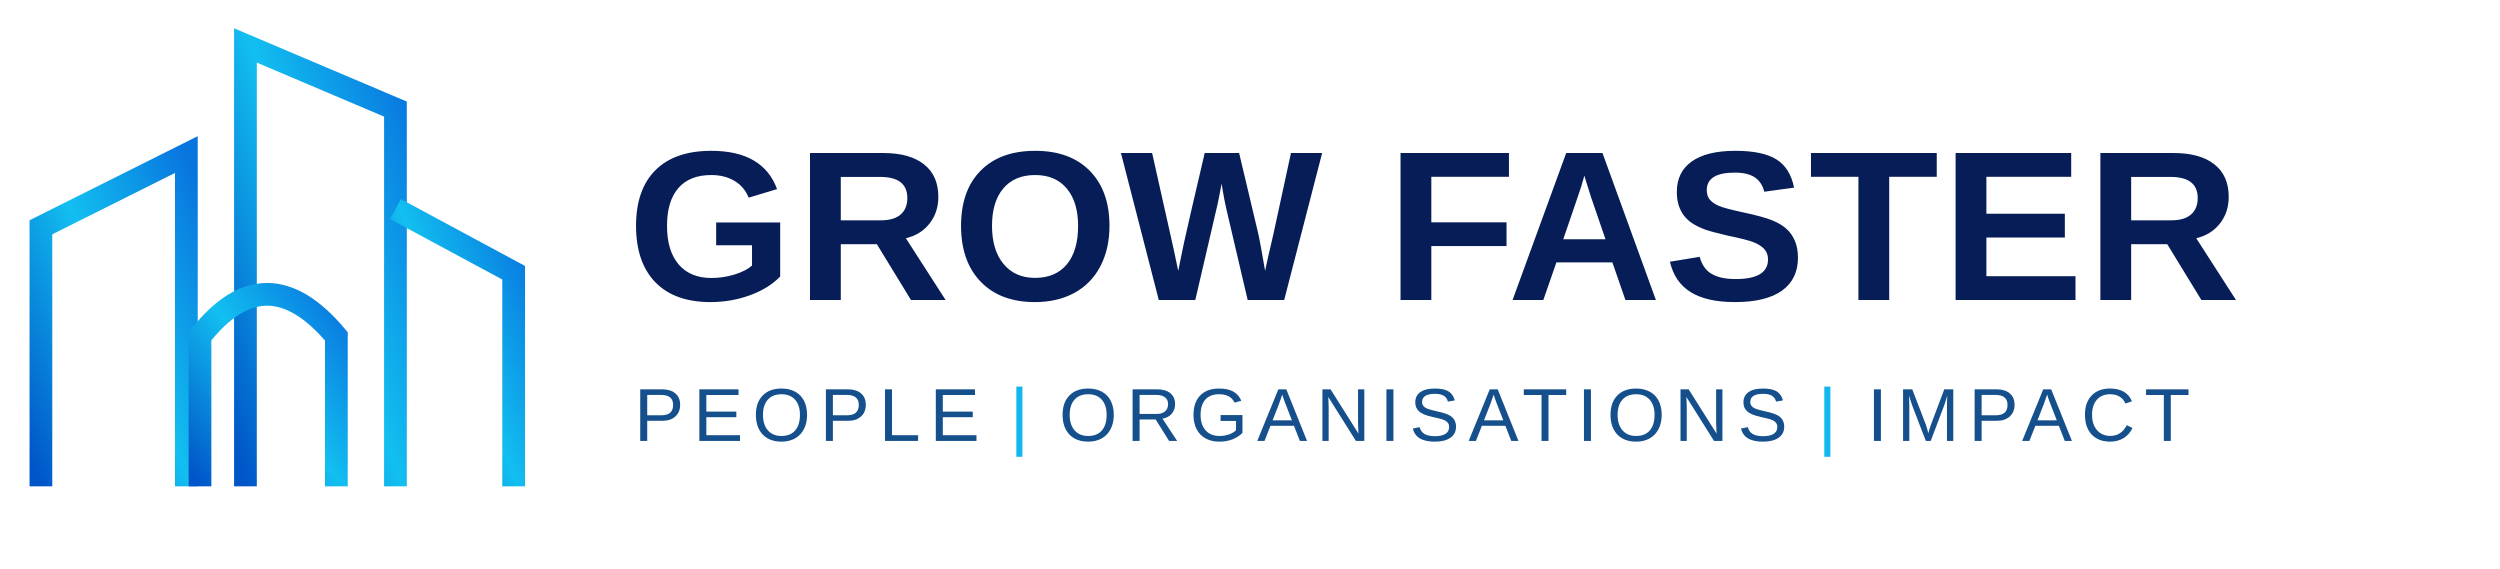
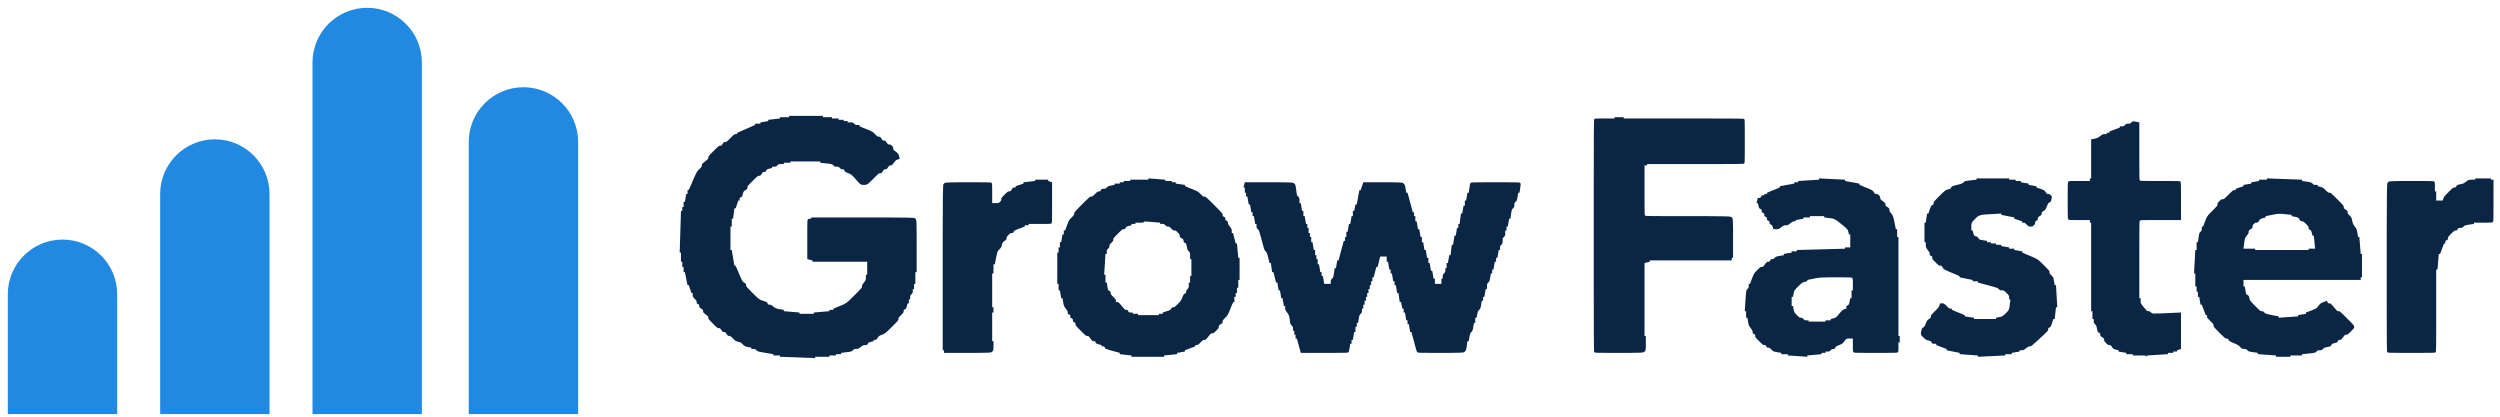
- <svg xmlns="http://www.w3.org/2000/svg" viewBox="0 0 1100 250" role="img" aria-labelledby="title">
-   <defs>
-     <linearGradient id="blue" x1="0" x2="1" y1="1" y2="0">
-       <stop stop-color="#0055C8" />
-       <stop offset=".52" stop-color="#12BFF0" />
-       <stop offset="1" stop-color="#0875DF" />
-     </linearGradient>
-   </defs>
-   <g fill="none" stroke="url(#blue)" stroke-width="10" stroke-linejoin="miter">
-     <path d="M18 214V100L82 68V214" />
-     <path d="M108 214V20L174 48V214" />
-     <path d="M88 214V148Q117 111 148 148V214" />
-     <path d="M174 92L226 120V214" />
+ <svg xmlns="http://www.w3.org/2000/svg" viewBox="0 0 1920 320" width="1920" height="320" role="img" aria-labelledby="title">
+   <g id="grow-faster-bars" fill="#2189E1">
+     <path d="M6 318V226a42 42 0 0 1 84 0V318Z" />
+     <path d="M123 318V149a42 42 0 0 1 84 0V318Z" />
+     <path d="M240 318V48a42 42 0 0 1 84 0V318Z" />
+     <path d="M360 318V109a42 42 0 0 1 84 0V318Z" />
  </g>
-   <text x="276" y="132" font-family="Arial,Helvetica,sans-serif" font-size="94" font-weight="700" letter-spacing="1" fill="#071D58">GROW FASTER</text>
-   <text x="279" y="194" font-family="Arial,Helvetica,sans-serif" font-size="33" letter-spacing="4" fill="#15508D">PEOPLE <tspan fill="#11B8EF">|</tspan> ORGANISATIONS <tspan fill="#11B8EF">|</tspan> IMPACT</text>
+   <path id="grow-faster-wordmark" fill="#0B2545" fill-rule="evenodd" d="M606 89L632 89L632 90L639 90L639 91L644 91L644 92L648 92L648 93L651 93L651 94L653.88 94Q655 94 655.56 94.56L656.44 95.44Q657 96 657.84 96L660 96L660 96.72Q660 97 662.8 98.12L667.2 99.88Q670 101 671.12 102.12L672.88 103.88Q674 105 674.56 105L675.44 105Q676 105 676.56 105.84L677.44 107.16Q678 108 678.56 108L679.44 108Q680 108 680.56 108.84L681.44 110.16Q682 111 682.56 111L683.44 111Q684 111 684.56 111.56L685.44 112.44Q686 113 686 113.56L686 114.44Q686 115 687.12 115.84L688.88 117.16Q690 118 690.28 119.12L691 122L688.84 122.72Q688 123 687.16 124.12L685.84 125.88Q685 127 684.44 127L683.56 127Q683 127 682.44 127.84L681.56 129.16Q681 130 680.44 130L679.56 130Q679 130 678.44 130.84L677.56 132.16Q677 133 676.44 133L675.56 133Q675 133 672.48 135.52L668.52 139.48Q666 142 664.6 142L662.4 142Q661 142 659.04 139.76L655.96 136.24Q654 134 652.6 133.44L650.4 132.56Q649 132 648.72 131.44L648.28 130.56Q648 130 647.44 130L646.56 130Q646 130 645.44 129.44L644.56 128.56Q644 128 643.16 128L641.84 128Q641 128 640.44 127.44L639.56 126.56Q639 126 636.48 125.72L630 125L630 124L607 124L607 125L602 125L602 126L599.12 126Q598 126 597.44 126.56L596.56 127.44Q596 128 595.16 128L593 128L593 129L590.12 129.72Q589 130 588.72 130.56L588.28 131.44Q588 132 587.44 132L586.56 132Q586 132 585.44 132.84L584.56 134.16Q584 135 583.44 135L582.56 135Q582 135 579.76 137.24L576.24 140.76Q574 143 574 143.56L574 144.44Q574 145 573.16 145.56L571.84 146.44Q571 147 570.72 148.12L570.28 149.88Q570 151 569.44 151.28L568.56 151.72Q568 152 568 152.56L568 154L567 154L565 160L564 160L563 168L562 168L562 174L561 174L561 192L562 192L564 204L564.72 204Q565 204 566.4 207.36L568.6 212.64Q570 216 570.84 216.56L572.16 217.44Q573 218 573 218.56L573 219.44Q573 220 575.8 222.8L580.2 227.2Q583 230 584.68 230.56L587.32 231.44Q589 232 589.28 232.56L589.72 233.44Q590 234 590.56 234L591.44 234Q592 234 593.12 234.84L594.88 236.16Q596 237 597.68 237.28L602 238L602 239L614 240L614 241L625 241L625 240L637 239L637 238L640 238L640 237.28Q640 237 642.8 235.88L647.2 234.12Q650 233 653.36 229.64L658.64 224.36Q662 221 662 220.44L662 219.56Q662 219 662.84 217.88L664.16 216.12Q665 215 665 213.88L665 211L666 211L666 201L624 201L624 200L620 199L620 177.4Q620 169 620.28 168.72L620.72 168.28Q621 168 621.56 168L623 168L623 167L679.88 167Q702 167 702.56 167.56L703.44 168.44Q704 169 704 180.2L704 209L703 209L703 218L702 218L702 222L701 222L701 224.16Q701 225 700.44 225.56L699.56 226.44Q699 227 699 227.84L699 230L698 230L698 233L697 233L696.28 235.88Q696 237 695.44 237.28L694.56 237.72Q694 238 694 238.56L694 239.44Q694 240 692.88 241.12L691.12 242.88Q690 244 690 244.56L690 245.44Q690 246 687.2 248.8L682.8 253.2Q680 256 678.6 256.56L676.4 257.44Q675 258 674.44 258.84L673.56 260.16Q673 261 672.44 261L671 261L671 262L668.12 262.72Q667 263 666.72 263.56L666.28 264.44Q666 265 665.16 265L663.84 265Q663 265 661.88 265.84L660.12 267.16Q659 268 658.16 268L656.84 268Q656 268 655.44 268.56L654.56 269.44Q654 270 651.76 270.28L646 271L646 272L642 272L642 273L637 273L637 274L626 274L626 275L599 274L599 273L594 273L594 272L585.36 270.56Q582 270 581.44 269.44L580.56 268.56Q580 268 579.16 268L577 268L577 267L573.4 266.28Q572 266 571.16 265.16L569.84 263.84Q569 263 567.88 262.72L566.12 262.28Q565 262 563.88 260.88L562.12 259.12Q561 258 560.44 258L559.56 258Q559 258 558.44 257.16L557.56 255.84Q557 255 556.44 255L555.56 255Q555 255 554.44 254.16L553.56 252.84Q553 252 552.44 252L551.56 252Q551 252 549.04 250.04L545.96 246.96Q544 245 544 244.44L544 243.56Q544 243 542.88 242.16L541.12 240.84Q540 240 540 239.44L540 238.56Q540 238 539.16 237.44L537.84 236.56Q537 236 537 235.44L537 234.56Q537 234 536.44 233.72L535.56 233.28Q535 233 535 232.44L535 231.56Q535 231 534.16 230.16L532.84 228.84Q532 228 532 227.16L532 225L531 225L529 219L528 219L526 209L525 209L525 205L524 205L524 201L523 201L523 194L522 194L523 162L524 162L524 159L525 159L525 155L526 155L527 149L528 149L528 146L528.72 146Q529 146 530.68 142.08L533.32 135.92Q535 132 536.12 130.88L537.88 129.12Q539 128 539 127.44L539 126.56Q539 126 540.4 124.88L542.6 123.12Q544 122 544 121.44L544 120.56Q544 120 546.24 117.76L549.76 114.24Q552 112 552.56 112L553.44 112Q554 112 554.56 111.16L555.44 109.84Q556 109 556.56 109L557.44 109Q558 109 559.68 107.32L562.32 104.68Q564 103 564.56 103L566 103L566 102.28Q566 102 569.92 100.32L576.08 97.68Q580 96 580 95.72L580 95L584 95L584 94L590 93L590 92L599 91L599 90L606 90ZM1240 90L1247 90L1247 91L1313.24 91Q1339 91 1339.28 91.28L1339.72 91.72Q1340 92 1340 101.24L1340 115.76Q1340 125 1339.72 125.28L1339.28 125.72Q1339 126 1318.28 126L1265 126L1265 127L1263 127L1263 154.36Q1263 165 1263.28 165.28L1263.72 165.72Q1264 166 1282.2 166L1310.8 166Q1329 166 1329.56 166.56L1330.44 167.44Q1331 168 1331 176.4L1331 198L1330 198L1330 200L1267 200L1267 201L1263 202L1263 258L1264 258L1264 265.92Q1264 269 1263.44 269.56L1262.56 270.44Q1262 271 1251.64 271L1235.36 271Q1225 271 1224.72 270.72L1224.28 270.28Q1224 270 1224 220.16L1224 141.84Q1224 92 1224.28 91.72L1224.72 91.28Q1225 91 1229.2 91L1240 91ZM1637.44 93.56Q1638 93 1639.4 93.28L1643 94L1643 125.68Q1643 138 1643.28 138.28L1643.72 138.72Q1644 139 1652.4 139L1665.6 139Q1674 139 1674.28 139.28L1674.72 139.72Q1675 140 1675 148.12L1675 169L1652.68 169Q1644 169 1643.72 169.28L1643.28 169.72Q1643 170 1643 186.52L1643 229L1644 229L1644 231.88Q1644 233 1645.4 234.68L1647.6 237.32Q1649 239 1649.56 239L1650.44 239Q1651 239 1651.56 239.56L1652.44 240.44Q1653 241 1659.16 240.72L1675 240L1675 268L1672 269L1672 270L1669 270L1669 271L1665 271L1665 272L1649 273L1649 274L1648.28 273.28Q1648 273 1645.2 273L1638 273L1638 272L1633 272L1633 271L1627 270L1627 269L1624.12 268.28Q1623 268 1622.44 267.16L1621.56 265.84Q1621 265 1620.44 265L1619.56 265Q1619 265 1618.16 264.16L1616.84 262.84Q1616 262 1616 261.44L1616 260.56Q1616 260 1615.16 259.44L1613.84 258.56Q1613 258 1613 257.44L1613 256.56Q1613 256 1612.44 255.72L1611.56 255.28Q1611 255 1610.72 253.6L1610.28 251.4Q1610 250 1609.44 249.44L1608.56 248.56Q1608 248 1608 247.16L1608 245L1607 245L1607 239L1606 239L1606 171L1605 171L1605 169L1593.48 169Q1589 169 1588.72 168.72L1588.28 168.28Q1588 168 1588 160.16L1588 147.84Q1588 140 1588.28 139.72L1588.72 139.28Q1589 139 1593.48 139L1605 139L1605 137L1606 137L1606 107L1609.6 106.28Q1611 106 1612.12 105.16L1613.88 103.84Q1615 103 1615.84 103L1618 103L1618 102L1620 102L1620 101L1628 98L1628 97L1630.16 97Q1631 97 1631.56 96.44L1632.44 95.56Q1633 95 1633.84 95L1635.16 95Q1636 95 1636.56 94.44ZM882 137L895 138L895 139L900 139L900 140L903 140L903 141L910 142L910 142.72Q910 143 912.8 144.12L917.2 145.88Q920 147 921.12 148.12L922.88 149.88Q924 151 924.56 151L925.44 151Q926 151 929.64 154.64L935.36 160.36Q939 164 939 164.56L939 165.44Q939 166 939.56 166.28L940.44 166.72Q941 167 941 167.56L941 168.44Q941 169 941.56 169.28L942.44 169.72Q943 170 943 170.56L943 171.44Q943 172 943.84 173.12L945.16 174.88Q946 176 946 176.84L946 179L947 179L949 187L950 187L951 198L952 198L952 215L951 215L951 221L950 221L950 225L949 225L949 228L948 228L948 232L947.28 232Q947 232 945.88 234.8L944.12 239.2Q943 242 941.88 243.12L940.12 244.88Q939 246 939 246.56L939 247.44Q939 248 938.16 248.56L936.84 249.44Q936 250 936 250.56L936 251.44Q936 252 934.88 253.12L933.12 254.88Q932 256 931.44 256L930.56 256Q930 256 928.88 257.4L927.12 259.6Q926 261 925.44 261L924.56 261Q924 261 922.88 262.12L921.12 263.88Q920 265 919.44 265L918 265L918 266L910 269L910 270L904 271L904 272L894 273L894 274L869 274L869 273L860 272L860 271L852.08 268.84Q849 268 848.72 267.44L848.28 266.56Q848 266 847.44 266L846 266L846 265L843.12 264.28Q842 264 841.72 263.44L841.28 262.56Q841 262 840.44 262L839.56 262Q839 262 838.16 260.88L836.84 259.12Q836 258 835.44 258L834.56 258Q834 258 831.76 255.76L828.24 252.24Q826 250 826 249.44L826 248.56Q826 248 825.44 247.72L824.56 247.28Q824 247 824 246.44L824 245.56Q824 245 823.44 244.72L822.56 244.28Q822 244 822 243.44L822 242.56Q822 242 821.44 241.72L820.56 241.28Q820 241 820 240.44L820 239.56Q820 239 819.16 237.88L817.84 236.12Q817 235 816.72 233.32L816 229L815 229L814 223L813 223L813 218L812 218L812 194L813 194L813 190L814 190L814 186L815 186L816 180L817 180L817 177L818 177L820.16 171.24Q821 169 822.12 167.88L823.88 166.12Q825 165 825 164.44L825 163.56Q825 163 828.36 159.64L833.64 154.36Q837 151 837.56 151L838.44 151Q839 151 840.12 149.88L841.88 148.12Q843 147 843.56 147L844.44 147Q845 147 845.28 146.44L845.72 145.56Q846 145 846.84 145L848.16 145Q849 145 849.56 144.44L850.44 143.56Q851 143 852.4 142.72L856 142L856 141L860 141L860 140L863 140L863 139L868 139L868 138L882 138ZM1397 137L1417 138L1417 139L1428 141L1428 141.72Q1428 142 1430.8 143.12L1435.2 144.88Q1438 146 1438.56 146.84L1439.44 148.16Q1440 149 1440.56 149L1441.44 149Q1442 149 1442.56 149.56L1443.44 150.44Q1444 151 1444 151.56L1444 152.44Q1444 153 1445.12 153.84L1446.88 155.16Q1448 156 1448 156.56L1448 157.44Q1448 158 1448.84 158.56L1450.16 159.44Q1451 160 1451 160.56L1451 161.44Q1451 162 1451.84 163.12L1453.16 164.88Q1454 166 1454.56 168.8L1456 176L1457 176L1457 182L1458 182L1458 258L1459 258L1459 263L1458 263L1458 268.04Q1458 270 1457.72 270.28L1457.28 270.72Q1457 271 1447.76 271L1433.24 271Q1424 271 1423.72 270.72L1423.28 270.28Q1423 270 1423 267.2L1423 260L1419.4 260Q1418 260 1417.16 261.12L1415.84 262.88Q1415 264 1413.6 264.56L1411.4 265.44Q1410 266 1409.72 266.56L1409.28 267.44Q1409 268 1408.44 268L1407.56 268Q1407 268 1406.44 268.56L1405.56 269.44Q1405 270 1404.16 270L1402 270L1402 271L1399 271L1399 272L1388 273L1388 274L1373 273L1373 272L1368 272L1368 271L1363.68 270.28Q1362 270 1361.16 269.16L1359.84 267.84Q1359 267 1358.44 267L1357.56 267Q1357 267 1356.72 266.44L1356.28 265.56Q1356 265 1355.44 265L1354.56 265Q1354 265 1352.32 263.32L1349.68 260.68Q1348 259 1348 258.44L1348 257.56Q1348 257 1347.44 256.72L1346.56 256.28Q1346 256 1346 255.44L1346 254.56Q1346 254 1345.16 252.88L1343.84 251.12Q1343 250 1342.72 248.32L1342 244L1341 244L1341 239L1340 239L1340.72 227.48Q1341 223 1341.56 222.44L1342.44 221.56Q1343 221 1343 220.16L1343 218L1344 218L1346.16 212.24Q1347 210 1348.4 208.6L1350.6 206.4Q1352 205 1352.56 205L1353.44 205Q1354 205 1354.84 203.88L1356.16 202.12Q1357 201 1357.56 201L1358.44 201Q1359 201 1359.28 200.44L1359.72 199.56Q1360 199 1360.56 199L1361.44 199Q1362 199 1362.56 198.44L1363.44 197.56Q1364 197 1365.68 196.72L1370 196L1370 195L1376 194L1376 193L1380 193L1380 192L1417 191L1417 190L1421 190L1421 180L1420 180L1419.28 177.12Q1419 176 1416.2 173.76L1411.8 170.24Q1409 168 1406.76 167.72L1401 167L1401 166L1390 166L1390 167L1385 167L1385 168L1379 169L1379 170L1377.56 170Q1377 170 1375.88 170.84L1374.12 172.16Q1373 173 1372.16 173L1370.84 173Q1370 173 1368.88 173.84L1367.12 175.16Q1366 176 1364.88 176L1362 176L1361.28 173.84Q1361 173 1360.44 172.72L1359.56 172.28Q1359 172 1359 171.44L1359 170.56Q1359 170 1358.44 169.72L1357.56 169.28Q1357 169 1357 168.44L1357 167.56Q1357 167 1356.44 166.72L1355.56 166.28Q1355 166 1355 165.44L1355 164.56Q1355 164 1354.44 163.72L1353.56 163.28Q1353 163 1353 162.44L1353 161.56Q1353 161 1352.44 160.72L1351.56 160.28Q1351 160 1350.72 158.88L1350 156L1349 156L1350 152L1351.44 152Q1352 152 1352.28 151.44L1352.72 150.56Q1353 150 1353.56 150L1355 150L1355 149L1357 149L1357 148.28Q1357 148 1359.8 146.88L1364.2 145.12Q1367 144 1367 143.72L1367 143L1378 141L1378 140L1381 140L1381 139L1397 138ZM1518 137L1543 137L1543 138L1548 138L1548 139L1552 139L1552 140L1558 141L1558 142L1564 143L1564 144L1568.32 145.44Q1570 146 1570.56 146.84L1571.44 148.16Q1572 149 1572.56 149L1573.44 149Q1574 149 1574.56 149.56L1575.44 150.44Q1576 151 1575.72 152.12L1575.28 153.88Q1575 155 1574.44 155.28L1573.56 155.72Q1573 156 1572.44 157.4L1571.56 159.6Q1571 161 1570.16 161.56L1568.84 162.44Q1568 163 1568 163.56L1568 164.44Q1568 165 1567.16 165.56L1565.84 166.44Q1565 167 1565 167.56L1565 168.44Q1565 169 1564.44 169.28L1563.56 169.72Q1563 170 1563 170.56L1563 171.44Q1563 172 1562.44 172.56L1561.56 173.44Q1561 174 1560.16 174L1558.84 174Q1558 174 1557.16 173.16L1555.84 171.84Q1555 171 1554.44 171L1553 171L1553 170L1547 168L1547 167L1537 165L1537 164L1524.76 164.72Q1520 165 1518.32 166.68L1515.68 169.32Q1514 171 1514 172.68L1514 177L1515 177L1515.72 179.88Q1516 181 1516.84 181.28L1518.16 181.72Q1519 182 1519.28 182.56L1519.72 183.44Q1520 184 1521.68 184.28L1526 185L1526 186L1529 186L1529 187L1533 187L1533 188L1537 188L1537 189L1543 190L1543 191L1547 191L1547 192L1553 193L1553 193.72Q1553 194 1556.36 195.4L1561.64 197.6Q1565 199 1567.52 201.52L1571.48 205.48Q1574 208 1574 208.56L1574 209.44Q1574 210 1574.84 210.84L1576.16 212.16Q1577 213 1577.28 214.68L1578 219L1579 219L1580 236L1579 236L1578 245L1577 245L1575.56 249.32Q1575 251 1574.44 251.28L1573.56 251.72Q1573 252 1573 252.56L1573 253.44Q1573 254 1569.36 257.36L1563.64 262.64Q1560 266 1559.44 266L1558.56 266Q1558 266 1556.88 266.84L1555.12 268.16Q1554 269 1553.16 269L1551 269L1551 270L1545 271L1545 272L1540 272L1540 273L1519 274L1519 273L1505 272L1505 271L1495 269L1495 268L1487 265L1487 264L1484.84 264Q1484 264 1483.72 263.44L1483.28 262.56Q1483 262 1481.88 261.72L1480.12 261.28Q1479 261 1477.88 259.88L1476.12 258.12Q1475 257 1475.28 255.6L1475.72 253.4Q1476 252 1476.56 251.72L1477.44 251.28Q1478 251 1478.56 249.6L1479.44 247.4Q1480 246 1480.84 245.44L1482.16 244.56Q1483 244 1483 243.44L1483 242.56Q1483 242 1484.68 240.32L1487.32 237.68Q1489 236 1489.28 235.16L1490 233L1492.16 233Q1493 233 1494.12 234.12L1495.88 235.88Q1497 237 1497.56 237L1499 237L1499 237.72Q1499 238 1501.8 239.12L1506.2 240.88Q1509 242 1509 242.28L1509 243L1516 244L1516 245L1533 245L1533 244L1536.6 243.28Q1538 243 1539.4 241.6L1541.6 239.4Q1543 238 1543.28 235.76L1544 230L1543 230L1543 227.84Q1543 227 1541.88 225.88L1540.12 224.12Q1539 223 1538.16 223L1536.84 223Q1536 223 1535.44 222.44L1534.56 221.56Q1534 221 1529.8 219.88L1519 217L1519 216L1515 216L1515 215L1505 213L1505 212.28Q1505 212 1501.64 210.6L1496.36 208.4Q1493 207 1492.44 206.16L1491.56 204.84Q1491 204 1490.44 204L1489.56 204Q1489 204 1487.6 202.6L1485.4 200.4Q1484 199 1484 198.44L1484 197.56Q1484 197 1483.44 196.72L1482.56 196.28Q1482 196 1482 195.44L1482 194.56Q1482 194 1481.16 192.88L1479.84 191.12Q1479 190 1479 188.88L1479 186L1478 186L1478 171L1479 171L1480 164L1481 164L1482.44 159.68Q1483 158 1483.56 157.72L1484.44 157.28Q1485 157 1485 156.44L1485 155.56Q1485 155 1487.52 152.48L1491.48 148.52Q1494 146 1495.12 145.72L1496.88 145.28Q1498 145 1498.28 144.44L1498.72 143.56Q1499 143 1501.24 142.44L1504.76 141.56Q1507 141 1507.56 140.44L1508.44 139.56Q1509 139 1511.52 138.72L1518 138ZM1741 137L1768 138L1768 139L1773.04 139.72Q1775 140 1775.56 140.56L1776.44 141.44Q1777 142 1777.84 142L1780 142L1780 143L1782.88 143.72Q1784 144 1785.12 145.12L1786.88 146.88Q1788 148 1788.56 148L1789.44 148Q1790 148 1792.8 150.8L1797.2 155.2Q1800 158 1800 158.56L1800 159.44Q1800 160 1800.84 160.56L1802.16 161.44Q1803 162 1803 162.56L1803 163.44Q1803 164 1803.84 164.84L1805.16 166.16Q1806 167 1806.28 168.4L1806.72 170.6Q1807 172 1807.84 173.12L1809.16 174.88Q1810 176 1810.28 177.68L1811 182L1812 182L1813 195L1814 195L1814 213L1813 213L1813 215L1723 215L1723 220L1724 220L1724.72 224.32Q1725 226 1725.56 226.28L1726.44 226.72Q1727 227 1727.28 228.12L1727.72 229.88Q1728 231 1730.24 233.24L1733.76 236.76Q1736 239 1736.56 239L1737.44 239Q1738 239 1738.56 239.56L1739.44 240.44Q1740 241 1742.8 241.56L1750 243L1750 244L1765 243L1765 242L1771 241L1771 240L1776.76 237.84Q1779 237 1779.84 235.88L1781.16 234.12Q1782 233 1783.4 232.44L1787 231L1787.72 232.44Q1788 233 1788.56 233L1789.44 233Q1790 233 1791.4 234.68L1793.6 237.32Q1795 239 1795.56 239L1796.44 239Q1797 239 1800.08 242.08L1804.92 246.92Q1808 250 1808 250.56L1808 251.44Q1808 252 1806.6 253.4L1804.4 255.6Q1803 257 1802.44 257L1801.56 257Q1801 257 1800.16 258.12L1798.84 259.88Q1798 261 1797.44 261L1796.56 261Q1796 261 1795.72 261.56L1795.28 262.44Q1795 263 1793.88 263.28L1792.12 263.72Q1791 264 1790.72 264.56L1790.28 265.44Q1790 266 1788.6 266.28L1786.4 266.72Q1785 267 1784.44 267.56L1783.56 268.44Q1783 269 1782.16 269L1780.84 269Q1780 269 1779.44 269.56L1778.56 270.44Q1778 271 1775.2 271.28L1768 272L1768 273L1759 273L1759 274L1748 274L1748 273L1734 272L1734 271L1728.96 270.28Q1727 270 1726.44 269.44L1725.56 268.56Q1725 268 1724.16 268L1722.84 268Q1722 268 1721.16 267.16L1719.84 265.84Q1719 265 1717.04 264.16L1713.96 262.84Q1712 262 1711.72 261.44L1711.28 260.56Q1711 260 1710.44 260L1709.56 260Q1709 260 1706.48 257.48L1702.52 253.52Q1700 251 1700 250.44L1700 249.56Q1700 249 1698.6 247.6L1696.4 245.4Q1695 244 1695 243.44L1695 242L1694 242L1691 234L1690 234L1689 228L1688 228L1688 224L1687 224L1687 220L1686 220L1686 210L1685 210L1686 192L1687 192L1687 186L1688 186L1688.72 180.96Q1689 179 1689.56 178.44L1690.44 177.56Q1691 177 1691 176.16L1691 174L1692 174L1694.16 168.24Q1695 166 1697.24 163.76L1700.76 160.24Q1703 158 1703 157.44L1703 156.56Q1703 156 1703.84 155.16L1705.16 153.84Q1706 153 1706.56 153L1707.44 153Q1708 153 1709.96 151.04L1713.04 147.96Q1715 146 1715.56 146L1717 146L1717 145L1723 143L1723 142L1729 141L1729 140L1735 139L1735 138L1741 138ZM1901 137L1913 137L1913 138L1915 138L1915 161.04Q1915 170 1914.72 170.28L1914.28 170.72Q1914 171 1910.08 171L1900 171L1900 172L1894.96 172.72Q1893 173 1892.44 173.56L1891.56 174.44Q1891 175 1890.16 175L1888.84 175Q1888 175 1887.72 175.56L1887.28 176.44Q1887 177 1886.44 177L1885.56 177Q1885 177 1883.6 178.4L1881.4 180.6Q1880 182 1880 182.56L1880 183.44Q1880 184 1879.44 184.28L1878.56 184.72Q1878 185 1878 185.56L1878 187L1877 187L1874 195L1873 195L1872 207L1871 207L1871 252.36Q1871 270 1870.72 270.28L1870.28 270.72Q1870 271 1859.92 271L1844.08 271Q1834 271 1833.72 270.72L1833.28 270.28Q1833 270 1833 233.88L1833 177.12Q1833 141 1833.56 140.44L1834.44 139.56Q1835 139 1844.52 139L1859.48 139Q1869 139 1869.28 139.28L1869.72 139.72Q1870 140 1870 141.96L1870 147L1871 147L1871 154L1876 154L1876.72 151.84Q1877 151 1878.96 149.04L1882.04 145.96Q1884 144 1884.56 144L1885.44 144Q1886 144 1886.28 143.44L1886.72 142.56Q1887 142 1888.4 141.72L1890.6 141.28Q1892 141 1893.12 140.16L1894.88 138.84Q1896 138 1897.4 138L1901 138ZM795 138L805 138L805 139L808 140L808 162.32Q808 171 807.72 171.28L807.28 171.72Q807 172 802.24 172L790 172L790 173L787 173L787 174L781.24 176.16Q779 177 778.72 177.56L778.28 178.44Q778 179 777.44 179L776.56 179Q776 179 775.16 179.84L773.84 181.16Q773 182 773 182.56L773 183.44Q773 184 772.16 184.56L770.84 185.44Q770 186 769.72 187.12L769.28 188.88Q769 190 768.16 190.84L766.84 192.16Q766 193 765.44 195.8L764 203L763 203L763 210L762 210L762 236L763 236L763 240L762 240L762 262L763 262L763 267.04Q763 269 762.44 269.56L761.56 270.44Q761 271 750.92 271L725 271L725 269L724 269L724 177.56Q724 142 724.56 141.44L725.44 140.56Q726 140 735.8 140L751.2 140Q761 140 761.28 140.28L761.72 140.72Q762 141 762 145.2L762 156L765.6 156Q767 156 767.56 155.44L768.44 154.56Q769 154 769 153.44L769 152.56Q769 152 770.4 150.6L772.6 148.4Q774 147 774.56 147L775.44 147Q776 147 776.56 146.16L777.44 144.84Q778 144 778.56 144L780 144L780 143L786 141L786 140L795 139ZM956 140L982.64 140Q993 140 993.56 140.56L994.44 141.44Q995 142 995.28 144.24L995.72 147.76Q996 150 996.56 150.56L997.44 151.44Q998 152 998 153.12L998 156L999 156L1000 162L1001 162L1001 166L1002 166L1003 172L1004 172L1004 175L1005 175L1005 179L1006 179L1006 182L1007 182L1007 186L1008 186L1009 192L1010 192L1010 196L1011 196L1011 199L1012 199L1012 203L1013 203L1014 209L1015 209L1015 212L1016 212L1017 218L1022 218L1022 215.84Q1022 215 1022.56 214.44L1023.44 213.56Q1024 213 1024.28 211.04L1025 206L1026 206L1027 200L1028 200L1032 185L1033 185L1033 182L1034 182L1034 178L1035 178L1036 172L1037 172L1038 166L1039 166L1039 162L1040 162L1041 157L1042 157L1044 146L1045 146L1047 140L1068.6 140Q1077 140 1077.56 140.56L1078.44 141.44Q1079 142 1079.28 143.68L1080 148L1081 148L1085 163L1086 163L1086 166L1087 166L1087 170L1088 170L1089 176L1090 176L1091 182L1092 182L1092 186L1093 186L1094 192L1095 192L1096 198L1097 198L1097 202L1098 202L1099 208L1100 208L1101 214L1102 214L1102 218L1107 218L1107 214L1108 214L1108 211.84Q1108 211 1108.56 210.44L1109.44 209.56Q1110 209 1110 208.16L1110 206L1111 206L1111 202L1112 202L1113 196L1114 196L1115 188L1116 188L1117 181L1118 181L1119 175L1120 175L1120 172L1121 172L1122 164L1123 164L1124 158L1125 158L1125 154L1126 154L1127 148L1128 148L1128.72 142.96Q1129 141 1129.28 140.72L1129.72 140.28Q1130 140 1140.36 140L1156.64 140Q1167 140 1167.28 140.28L1167.72 140.72Q1168 141 1167.72 142.96L1167 148L1166 148L1165.28 152.32Q1165 154 1164.44 154.56L1163.56 155.44Q1163 156 1163 156.84L1163 158.16Q1163 159 1162.44 159.56L1161.56 160.44Q1161 161 1160.72 162.96L1160 168L1159 168L1158 174L1157 174L1157 177L1156 177L1156 179.88Q1156 181 1155.44 181.56L1154.56 182.44Q1154 183 1154 184.12L1154 185.88Q1154 187 1153.44 187.56L1152.56 188.44Q1152 189 1152 189.84L1152 192L1151 192L1150 198L1149 198L1149 201L1148 201L1147 207L1146 207L1146 210L1145 210L1144.28 214.32Q1144 216 1143.44 216.56L1142.56 217.44Q1142 218 1142 219.12L1142 222L1141 222L1140 228L1139 228L1139 231L1138 231L1137.28 235.32Q1137 237 1136.44 237.56L1135.56 238.44Q1135 239 1134.72 240.4L1134 244L1133 244L1133 248L1132 248L1131.28 252.32Q1131 254 1130.44 254.56L1129.56 255.44Q1129 256 1128.72 257.68L1128 262L1127 262L1126.28 267.04Q1126 269 1125.44 269.56L1124.56 270.44Q1124 271 1114.2 271L1098.8 271Q1089 271 1088.72 270.72L1088.28 270.28Q1088 270 1086.88 265.8L1084 255L1083 255L1082 249L1081 249L1081 246L1080 246L1079 240L1078 240L1078 237L1077 237L1076 232L1075 232L1074 225L1073 225L1072 219L1071 219L1071 216L1070 216L1069 210L1068 210L1068 207L1067 207L1066 201L1065 201L1065 197L1060 197L1058 205L1057 205L1055 213L1054 213L1054 216L1053 216L1053 219L1052 219L1052 222L1051 222L1051 225L1050 225L1050 228L1049 228L1049 231L1048 231L1048 234L1047 234L1047 237L1046 237L1046 239.16Q1046 240 1045.44 240.56L1044.56 241.44Q1044 242 1043.72 243.68L1043 248L1042 248L1042 251L1041 251L1041 255L1040 255L1039 261L1038 261L1038 264L1037 264L1036.28 268.32Q1036 270 1035.72 270.28L1035.28 270.72Q1035 271 1024.92 271L999 271L996 260L995 260L995 257L994 257L994 254L993 254L993 251.84Q993 251 992.44 250.44L991.56 249.56Q991 249 990.72 247.04L990.28 243.96Q990 242 989.16 240.88L987.84 239.12Q987 238 987 237.16L987 235L986 235L985 229L984 229L983 223L982 223L981 217L980 217L978 209L977 209L976 202L975 202L973.56 196.24Q973 194 972.44 193.44L971.56 192.56Q971 192 969.88 187.8L968.12 181.2Q967 177 966.44 176.44L965.56 175.56Q965 175 965 174.16L965 172L964 172L963 166L962 166L962 163L961 163L960 157L959 157L958 151L957 151L957 148L956 148L956 144L955 144ZM1752.8 164.28Q1750 164 1747.2 164.56L1740 166L1740 167L1737.12 167.72Q1736 168 1735.44 168.84L1734.56 170.16Q1734 171 1733.44 171L1732.56 171Q1732 171 1731.44 171.56L1730.56 172.44Q1730 173 1730 173.56L1730 174.44Q1730 175 1729.16 175.56L1727.84 176.44Q1727 177 1727 177.56L1727 178.44Q1727 179 1726.16 180.12L1724.84 181.88Q1724 183 1723.72 185.24L1723 191L1732 191L1732 192L1773 192L1773 191L1778 191L1777 181L1776 181L1775.28 178.12Q1775 177 1774.44 176.72L1773.56 176.28Q1773 176 1773 175.44L1773 174.56Q1773 174 1771.88 172.88L1770.12 171.12Q1769 170 1768.44 170L1767.56 170Q1767 170 1766.44 169.16L1765.56 167.84Q1765 167 1763.6 166.72L1760 166L1760 165ZM882.36 170.28Q879 170 878.72 170.28L878.28 170.72Q878 171 876.32 171L872 171L872 172L869 172L869 173L866.12 173.72Q865 174 864.72 174.56L864.28 175.44Q864 176 863.44 176L862.56 176Q862 176 860.04 177.96L856.96 181.04Q855 183 855 183.56L855 184.44Q855 185 854.16 185.84L852.84 187.16Q852 188 852 188.56L852 189.44Q852 190 851.44 190.56L850.56 191.44Q850 192 850 192.84L850 195L849 195L848 211L849 211L849 217L850 217L850.72 221.32Q851 223 851.56 223.28L852.44 223.72Q853 224 853 224.56L853 225.44Q853 226 854.12 227.12L855.88 228.88Q857 230 857 230.56L857 232L858.44 232Q859 232 860.4 233.68L862.6 236.32Q864 238 864.56 238L865.44 238Q866 238 866.28 238.56L866.72 239.44Q867 240 867.84 240L870 240L870 241L874 241L874 242L890 242L890 241L893 241L893 240L897.32 238.56Q899 238 899.28 237.44L899.72 236.56Q900 236 900.56 236L901.44 236Q902 236 903.4 234.6L905.6 232.4Q907 231 907.56 229.6L908.44 227.4Q909 226 909.56 225.72L910.44 225.28Q911 225 911 224.44L911 223.56Q911 223 911.56 222.44L912.44 221.56Q913 221 913 219.88L913 217L914 217L914 212L915 212L915 199L914 199L914 195.4Q914 194 913.44 193.44L912.56 192.56Q912 192 911.72 190.6L911.28 188.4Q911 187 910.44 186.72L909.56 186.28Q909 186 909 185.44L909 184.56Q909 184 908.16 183.44L906.84 182.56Q906 182 906 181.44L906 180.56Q906 180 905.16 179.16L903.84 177.84Q903 177 902.44 177L901.56 177Q901 177 900.16 176.16L898.84 174.84Q898 174 897.44 174L896.56 174Q896 174 895.44 173.44L894.56 172.56Q894 172 893.16 172L891 172L891 171ZM1404.72 213Q1398 213 1395.2 213.56L1388 215L1388 216L1385.12 216.72Q1384 217 1382.32 218.68L1379.68 221.32Q1378 223 1377.72 224.4L1377 228L1376 228L1376 235L1377 235L1377.72 238.6Q1378 240 1379.12 241.12L1380.88 242.88Q1382 244 1382.56 244L1383.44 244Q1384 244 1384.56 244.56L1385.44 245.44Q1386 246 1386.84 246L1389 246L1389 247L1402 247L1402 246L1406 246L1406 245L1408.88 244.28Q1410 244 1411.4 242.32L1413.6 239.68Q1415 238 1415.84 237.72L1418 237L1418 235.56Q1418 235 1418.56 234.72L1419.44 234.28Q1420 234 1420.28 232.6L1421 229L1422 229L1422 223L1423 223L1423 216.52Q1423 214 1422.72 213.72L1422.28 213.28Q1422 213 1415.28 213Z" />
</svg>
